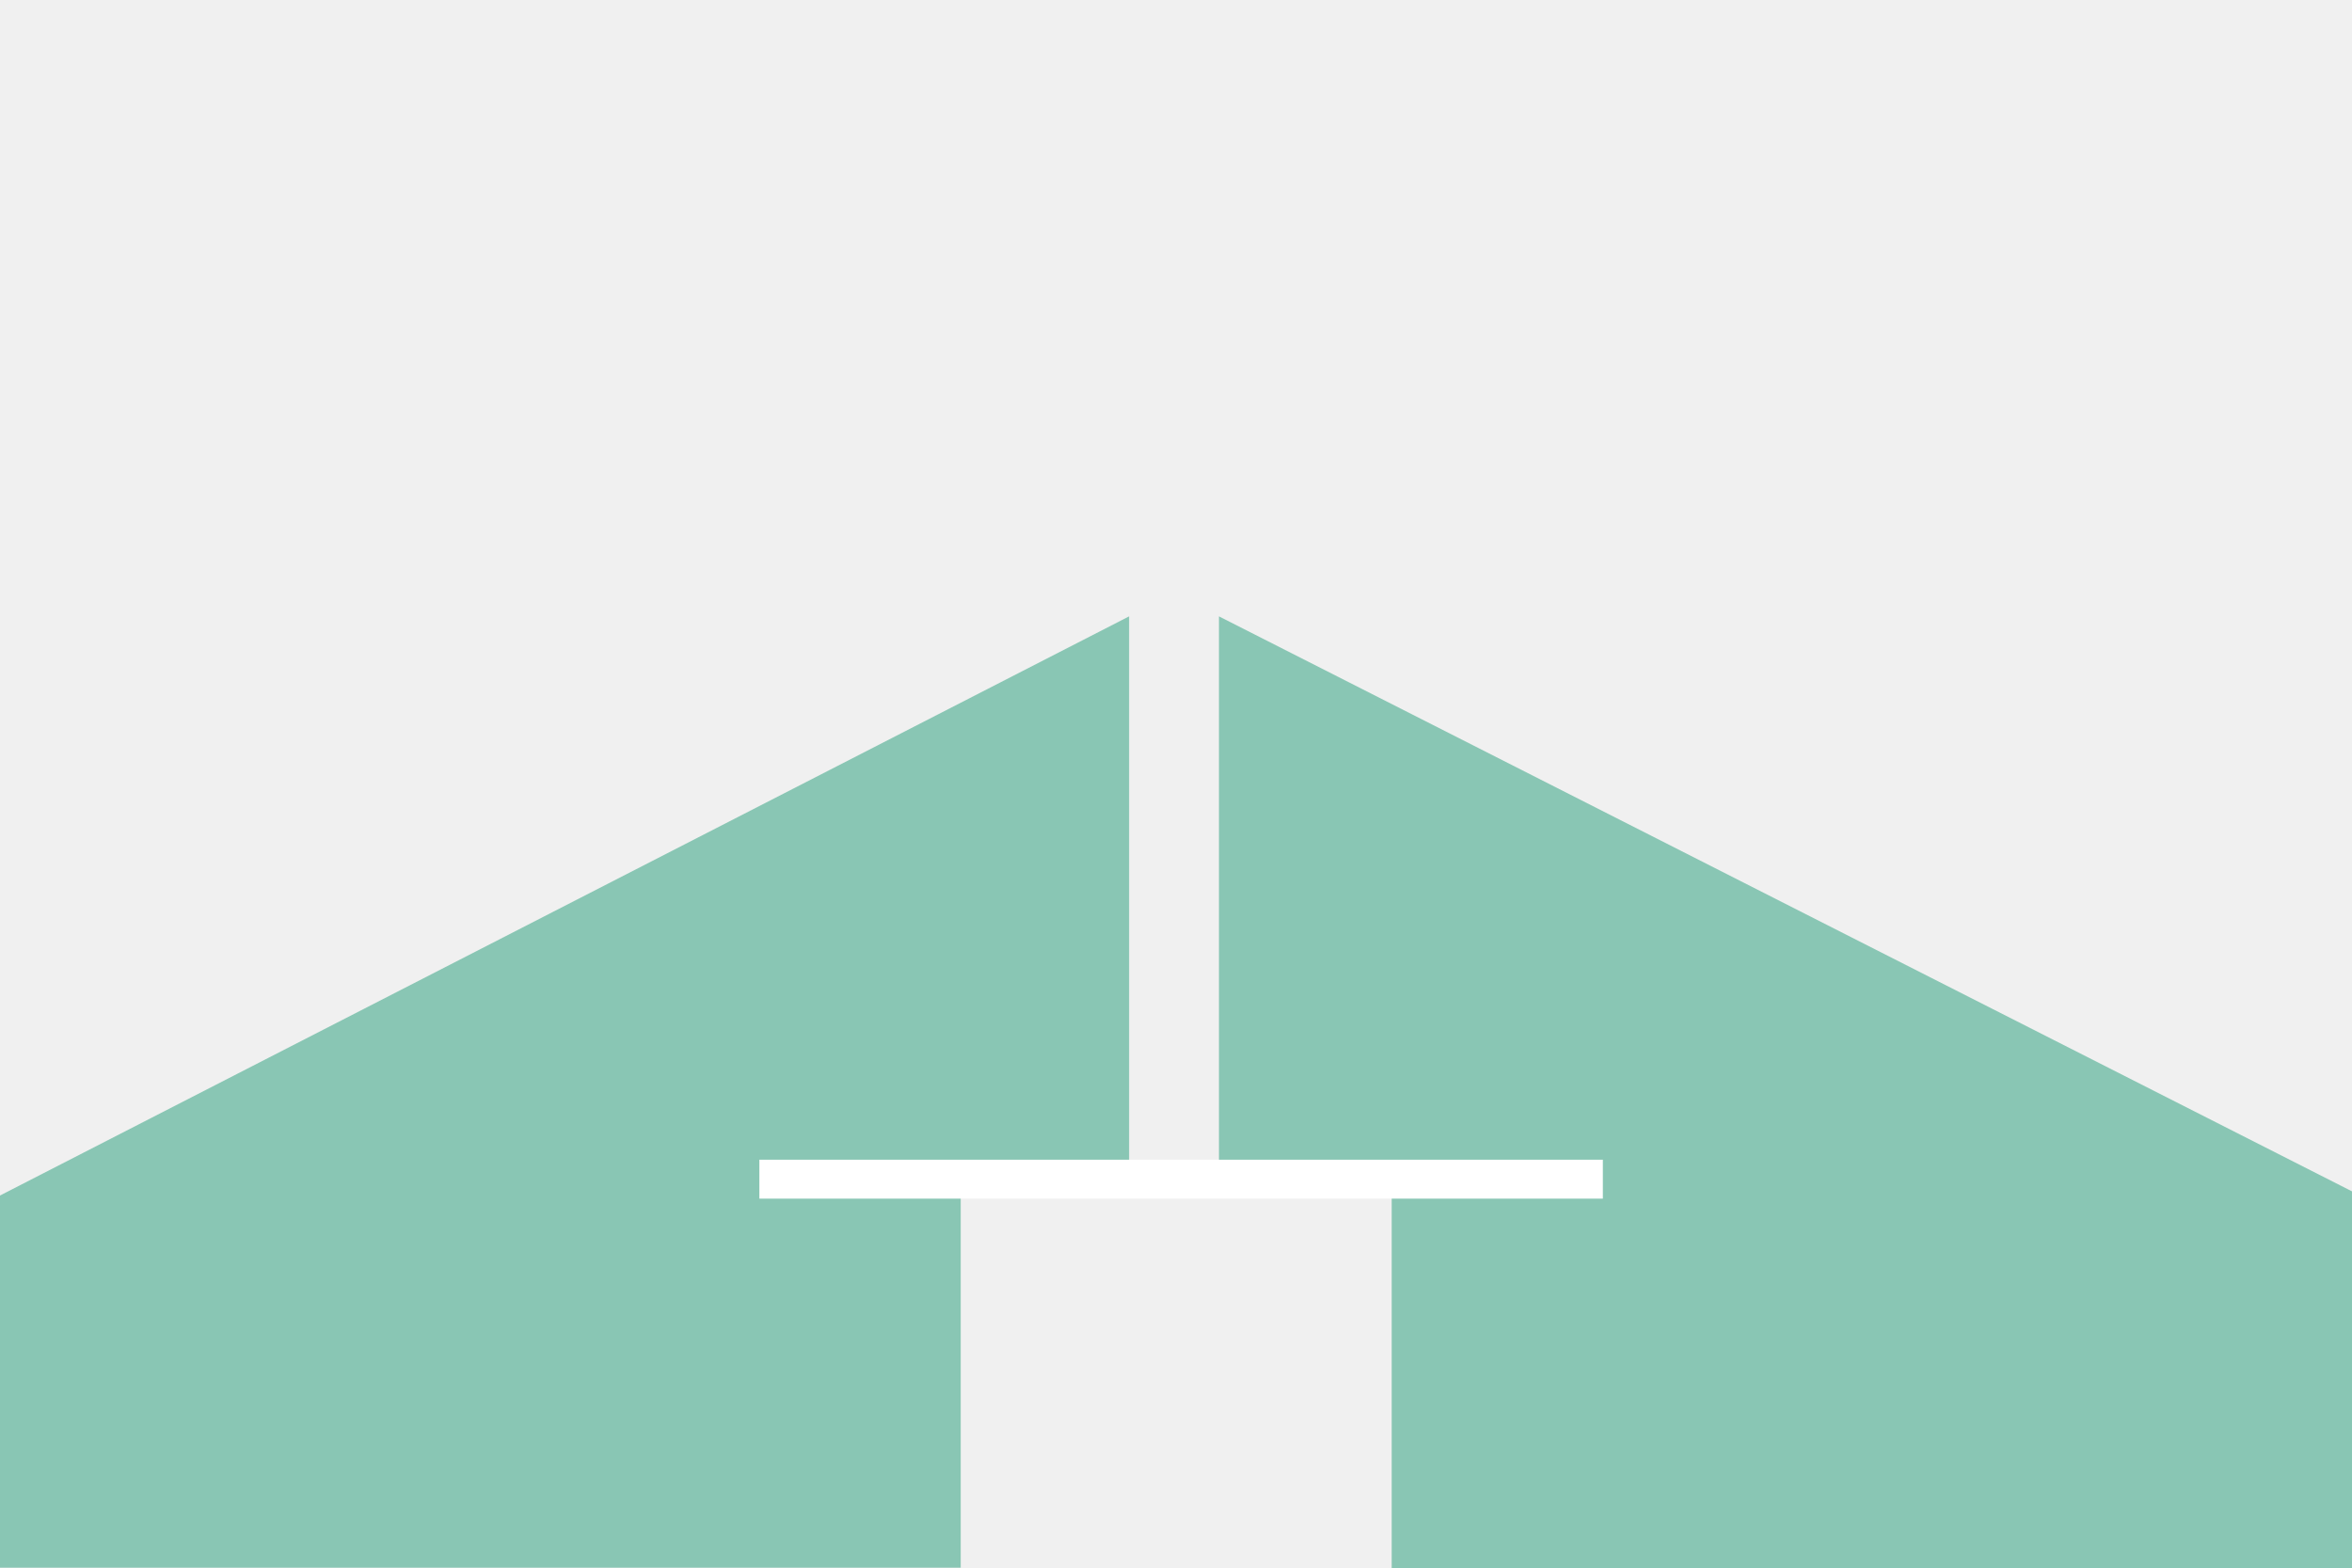
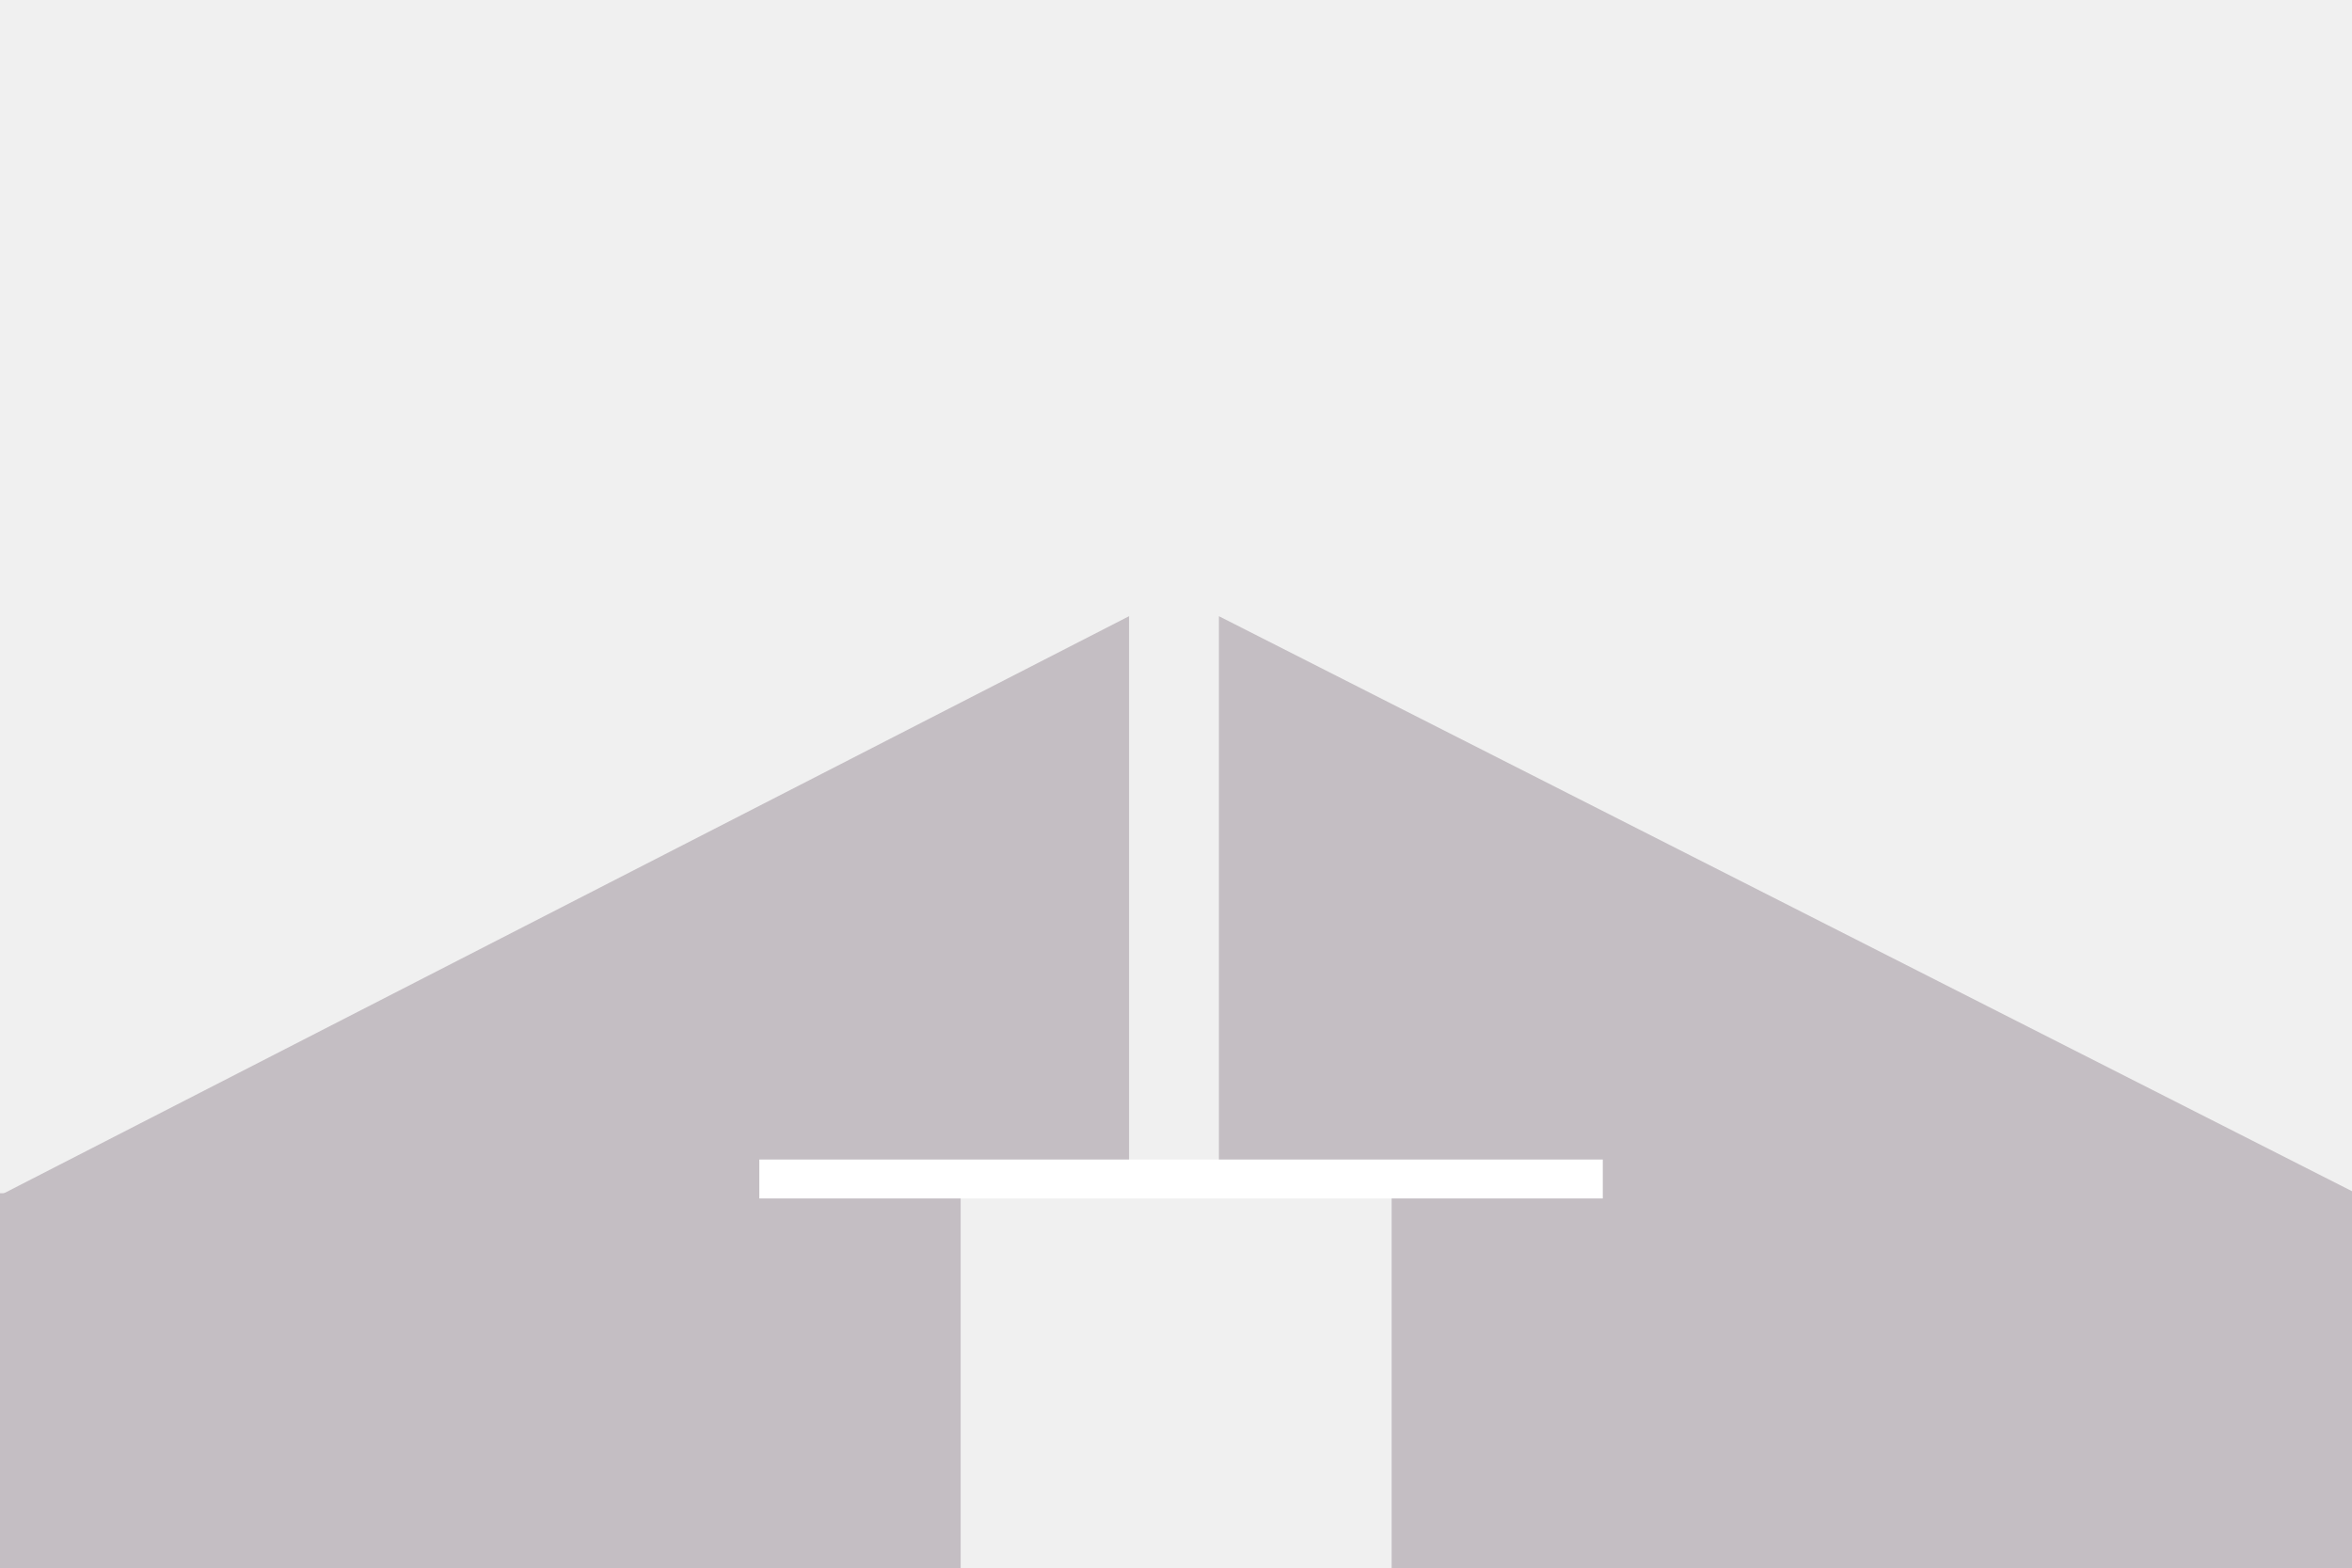
<svg xmlns="http://www.w3.org/2000/svg" width="600" height="400">
  <g id="Layer_1">
-     <g id="svg_12">
-       <path stroke-width="0" id="svg_7" d="m288.039,305.563l0,-148.296l-289.063,148.296l289.063,0z" fill="#89c6b4" stroke="#000" />
-       <rect stroke-width="0" id="svg_6" height="94.76" width="246.376" y="305.241" x="-1.293" fill="#89c6b4" stroke="#000" />
-       <rect stroke-width="0" id="svg_5" height="95.605" width="248.876" y="304.775" x="355.026" fill="#89c6b4" stroke="#000" />
-       <path stroke="#000" stroke-width="0" id="svg_4" d="m310.957,305.563l0,-148.296l292.17,148.296l-292.17,0z" fill="#89c6b4" />
-       <rect id="svg_3" height="9.507" width="42.649" y="296.178" x="278.435" stroke-width="0" fill="#89c6b4" stroke="#000" />
-       <g>
-         <g id="svg_8">
-           <g stroke="null">
-             <g id="svg_9" stroke="null">
-               <g stroke="null">
-                 <g id="svg_10" stroke="null">
-                   <rect fill="#ffffff" stroke-width="0" x="193.718" y="295.903" width="215.172" height="9.933" id="svg_11" stroke="#000" />
+     <g id="svg_15">
+       <path stroke="#000" fill="#c4bec3" d="m288.025,305.518l0,-148.296l-289.063,148.296l289.063,0z" id="svg_14" stroke-width="0" />
+       <rect stroke="#000" fill="#c4bec3" x="-1.307" y="304.455" width="246.376" height="96" id="svg_13" stroke-width="0" />
+       <rect stroke="#000" fill="#c4bec3" x="355.012" y="304.73" width="248.876" height="95.605" id="svg_12" stroke-width="0" />
+       <path fill="#c4bec3" d="m310.943,305.518l0,-148.296l292.17,148.296l-292.17,0z" id="svg_11" stroke-width="0" stroke="#000" />
+       <rect stroke="#000" fill="#c4bec3" stroke-width="0" x="278.421" y="296.132" width="42.649" height="9.507" id="svg_10" />
+       <g id="svg_3">
+         <g id="svg_4">
+           <g id="svg_5" stroke="null">
+             <g stroke="null" id="svg_6">
+               <g id="svg_7" stroke="null">
+                 <g stroke="null" id="svg_8">
+                   <rect stroke="#000" id="svg_9" height="9.933" width="215.172" y="295.858" x="193.704" stroke-width="0" fill="#ffffff" />
                </g>
              </g>
            </g>
          </g>
        </g>
      </g>
    </g>
  </g>
</svg>
